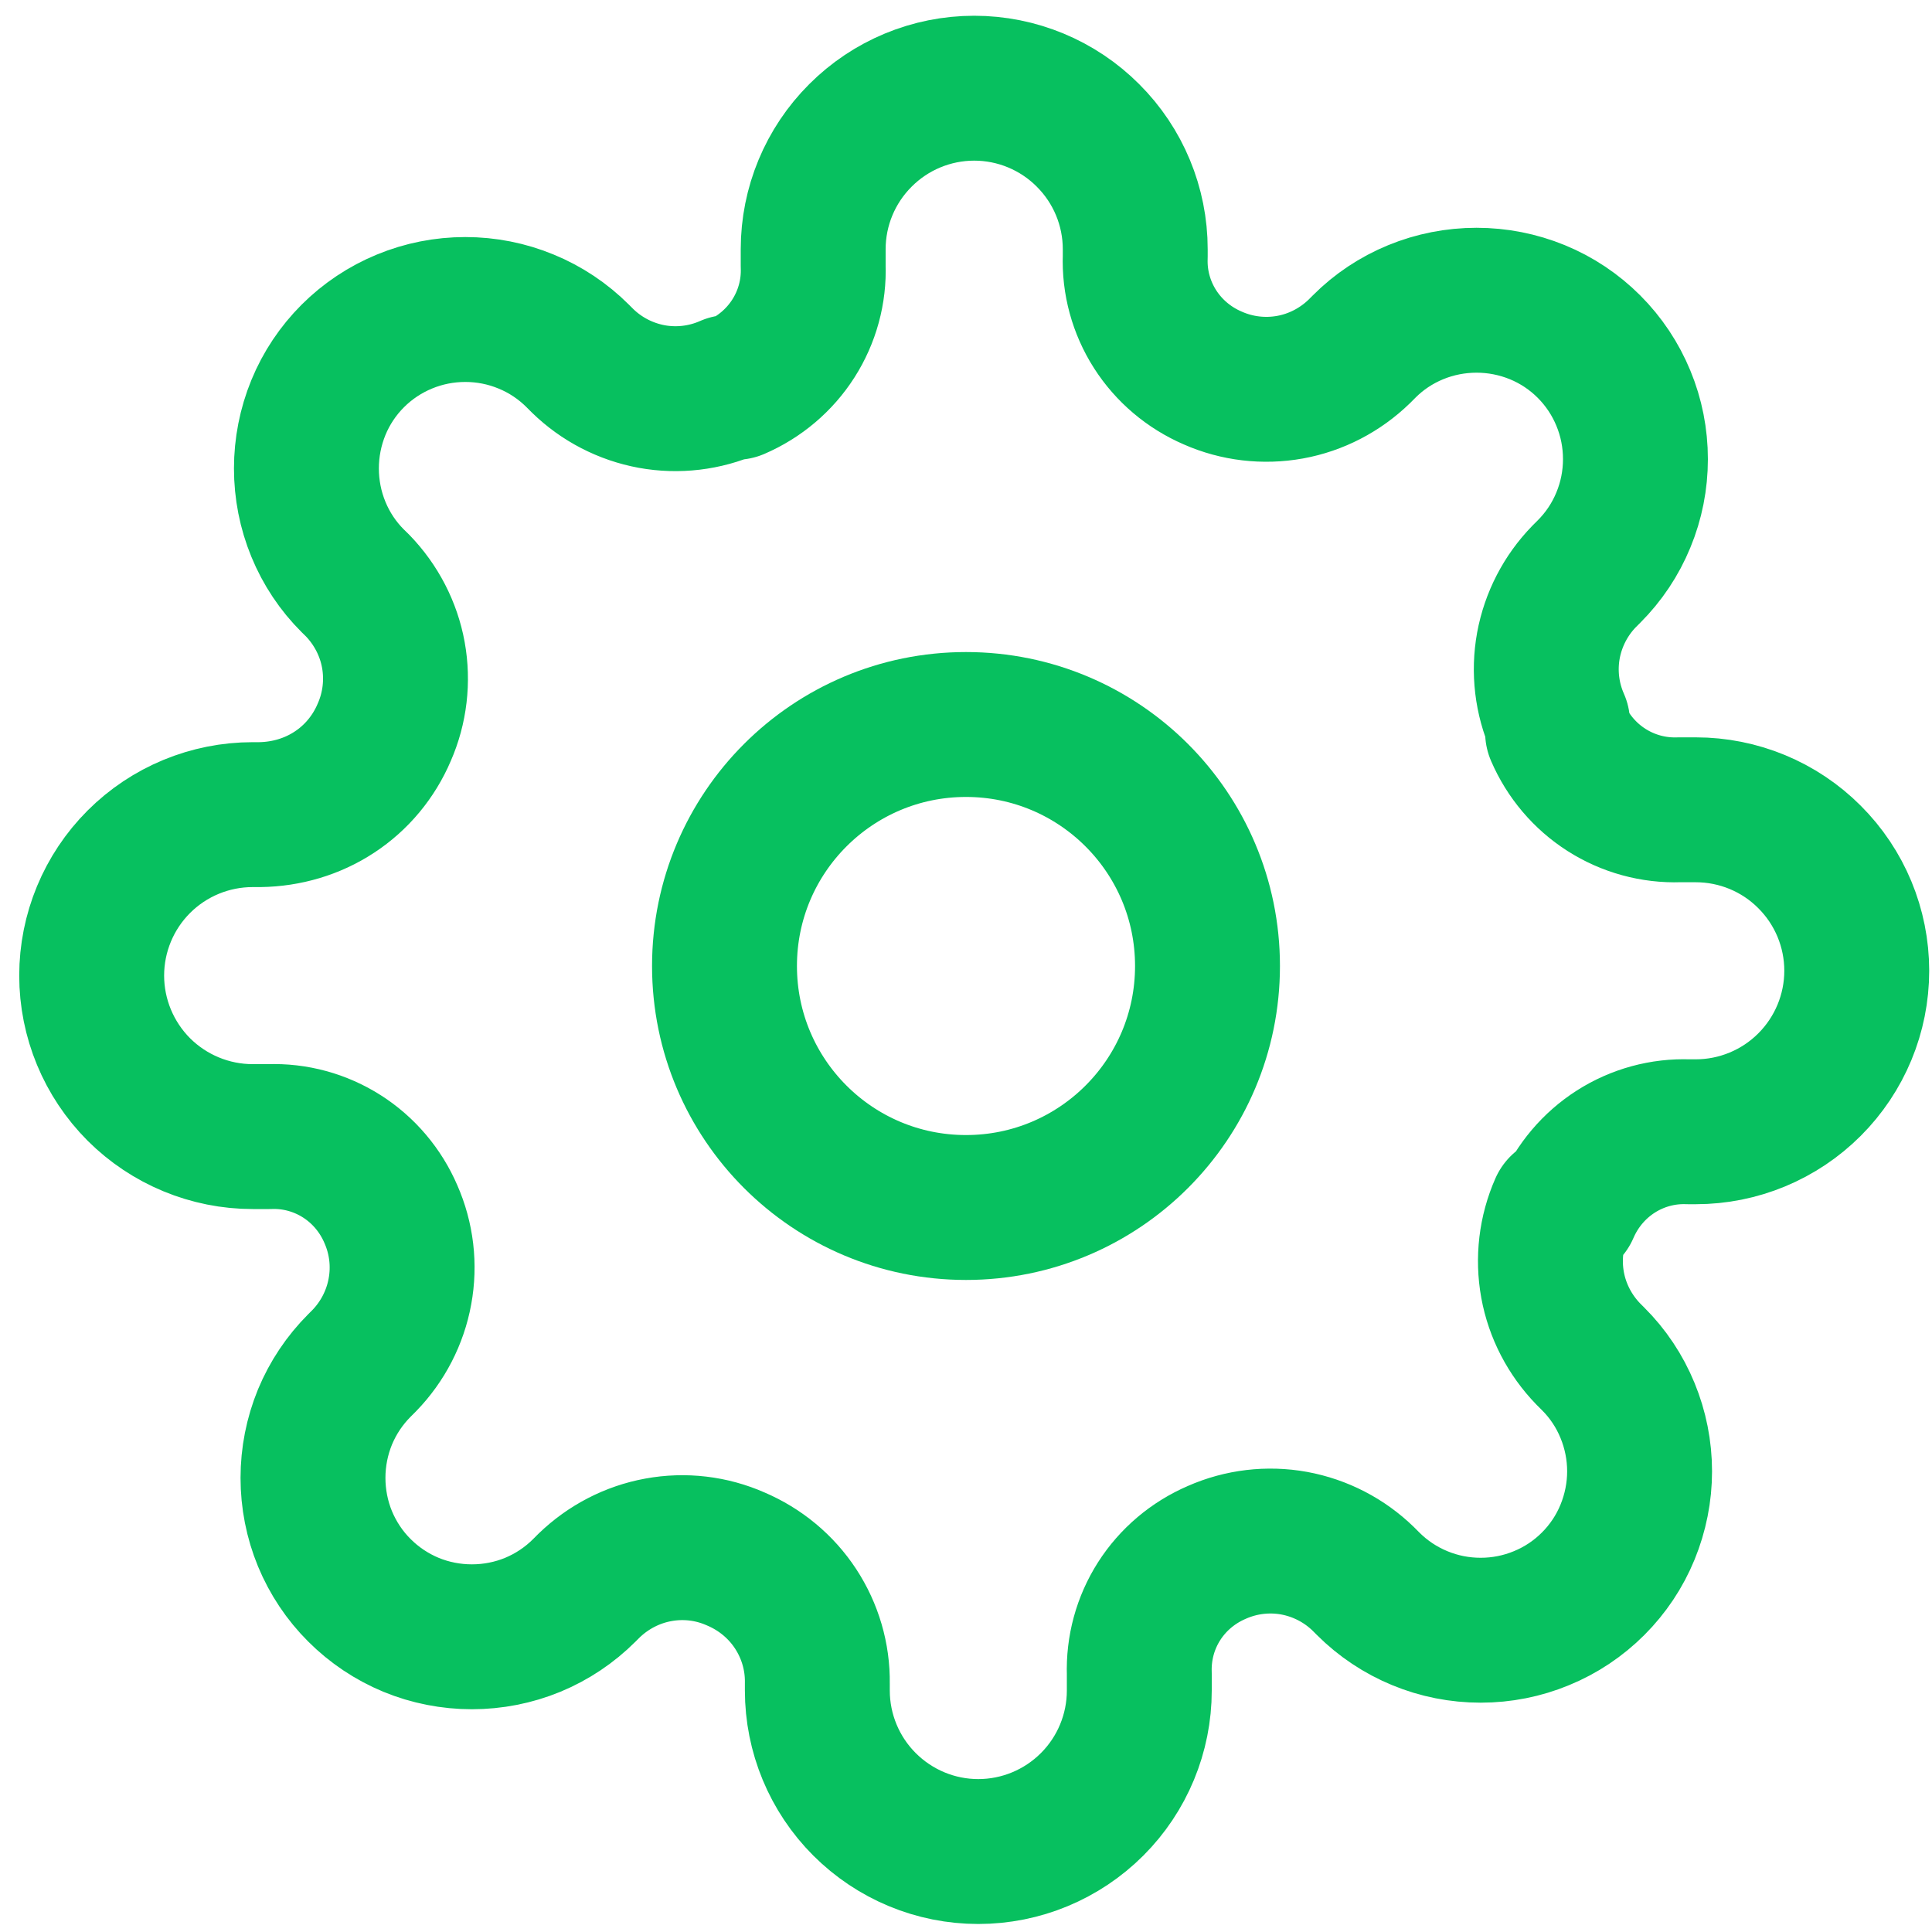
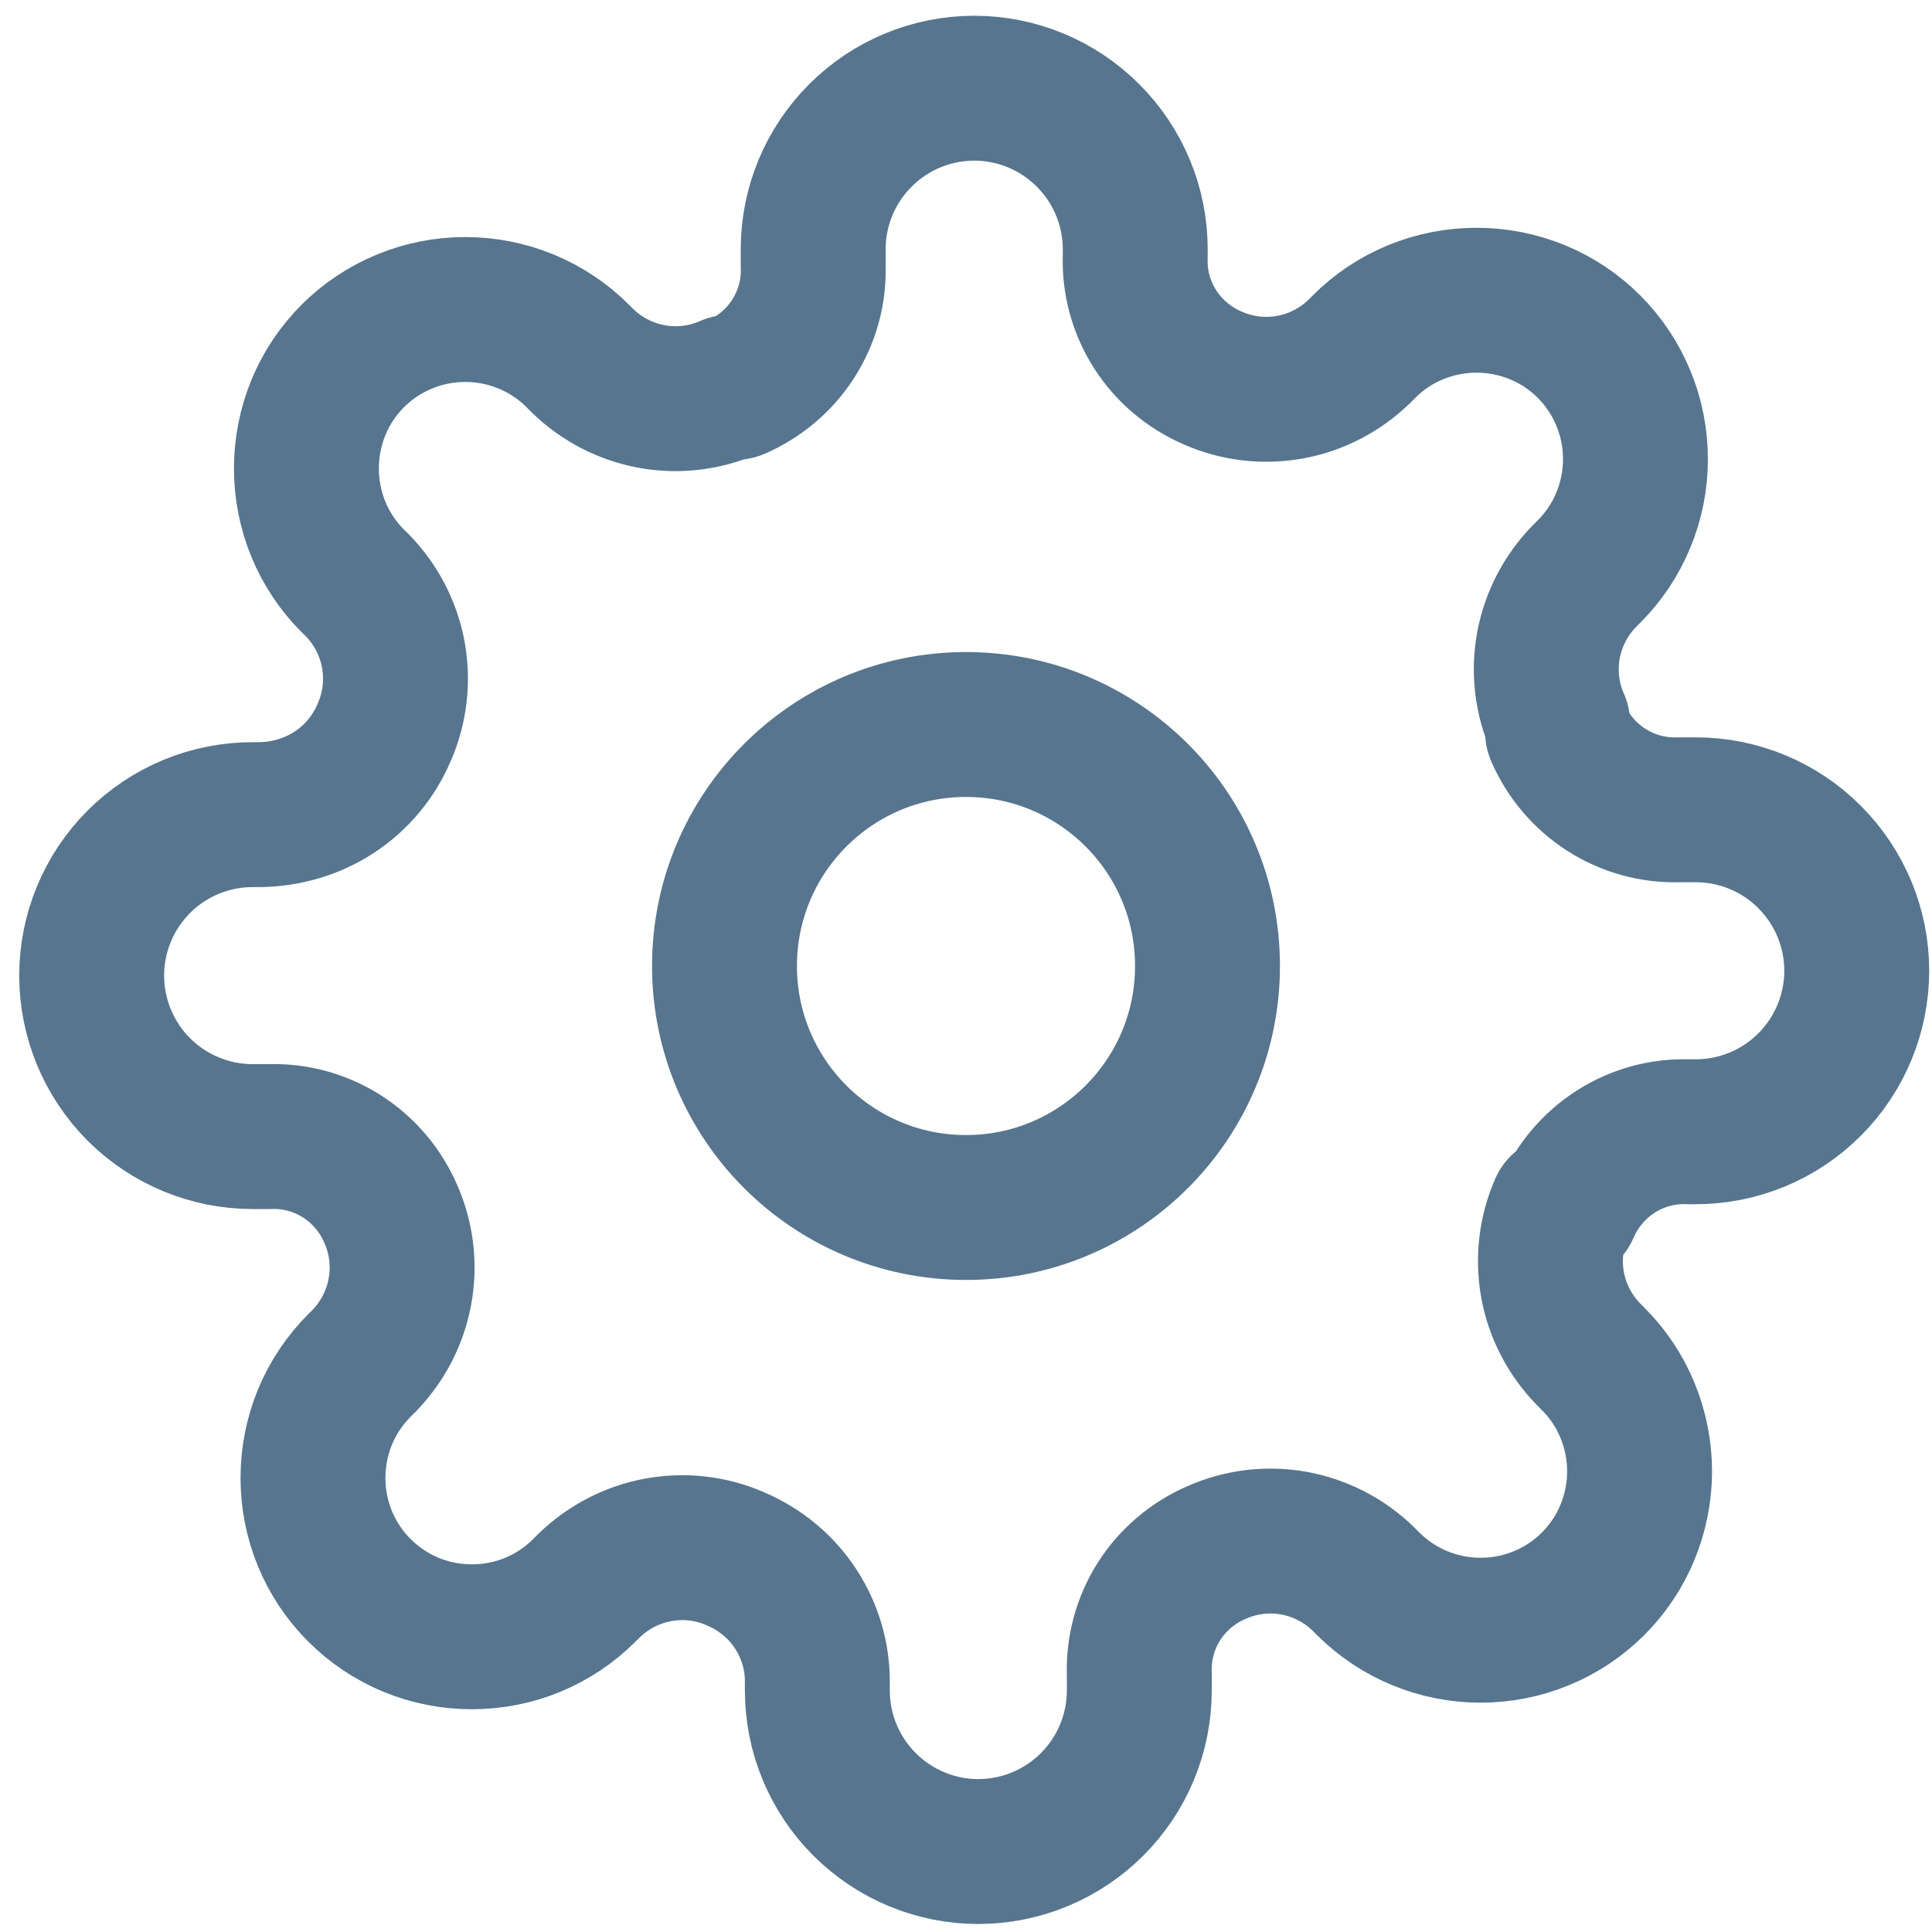
<svg xmlns="http://www.w3.org/2000/svg" width="20" height="20" viewBox="0 0 20 20" fill="none">
-   <path d="M10 12.5C11.381 12.5 12.5 11.381 12.5 10C12.5 8.619 11.381 7.5 10 7.5C8.619 7.5 7.5 8.619 7.5 10C7.5 11.381 8.619 12.5 10 12.5Z" stroke="#07C05F" stroke-width="1.5" stroke-linecap="round" stroke-linejoin="round" />
-   <path d="M16.167 12.5C16.056 12.751 16.023 13.03 16.072 13.301C16.121 13.571 16.251 13.82 16.442 14.017L16.492 14.067C16.645 14.219 16.766 14.401 16.848 14.601C16.93 14.8 16.973 15.014 16.973 15.231C16.973 15.447 16.93 15.661 16.848 15.861C16.766 16.061 16.645 16.242 16.492 16.395C16.339 16.548 16.158 16.669 15.958 16.751C15.758 16.834 15.544 16.876 15.328 16.876C15.111 16.876 14.897 16.834 14.697 16.751C14.498 16.669 14.316 16.548 14.163 16.395L14.113 16.345C13.917 16.154 13.668 16.025 13.397 15.975C13.127 15.926 12.848 15.959 12.597 16.07C12.35 16.176 12.142 16.352 11.999 16.576C11.856 16.8 11.785 17.062 11.794 17.328V17.5C11.794 17.942 11.618 18.366 11.306 18.678C10.993 18.991 10.569 19.167 10.127 19.167C9.685 19.167 9.262 18.991 8.949 18.678C8.637 18.366 8.461 17.942 8.461 17.5V17.425C8.465 17.151 8.386 16.883 8.236 16.654C8.086 16.425 7.87 16.246 7.616 16.138C7.365 16.027 7.086 15.994 6.815 16.044C6.545 16.093 6.296 16.223 6.099 16.413L6.049 16.463C5.896 16.616 5.715 16.737 5.515 16.82C5.316 16.902 5.101 16.944 4.885 16.944C4.669 16.944 4.454 16.902 4.255 16.82C4.055 16.737 3.874 16.616 3.721 16.463C3.568 16.311 3.447 16.129 3.364 15.929C3.282 15.73 3.24 15.515 3.24 15.299C3.24 15.083 3.282 14.869 3.364 14.669C3.447 14.469 3.568 14.288 3.721 14.135L3.771 14.085C3.961 13.889 4.091 13.639 4.14 13.369C4.19 13.098 4.157 12.82 4.046 12.568C3.94 12.322 3.764 12.114 3.54 11.971C3.316 11.828 3.053 11.756 2.788 11.766H2.616C2.174 11.766 1.75 11.59 1.437 11.278C1.125 10.965 0.949 10.541 0.949 10.099C0.949 9.657 1.125 9.233 1.437 8.921C1.75 8.608 2.174 8.433 2.616 8.433H2.691C2.964 8.429 3.233 8.351 3.462 8.2C3.691 8.05 3.87 7.834 3.978 7.58C4.088 7.329 4.121 7.05 4.072 6.779C4.023 6.509 3.893 6.26 3.703 6.063L3.652 6.013C3.499 5.861 3.378 5.679 3.296 5.479C3.214 5.28 3.172 5.066 3.172 4.849C3.172 4.633 3.214 4.419 3.296 4.219C3.378 4.019 3.499 3.838 3.652 3.685C3.805 3.532 3.987 3.411 4.186 3.329C4.386 3.246 4.6 3.204 4.817 3.204C5.033 3.204 5.247 3.246 5.447 3.329C5.647 3.411 5.828 3.532 5.981 3.685L6.031 3.735C6.227 3.926 6.476 4.055 6.747 4.105C7.017 4.154 7.296 4.121 7.548 4.01H7.616C7.862 3.904 8.07 3.728 8.213 3.504C8.356 3.28 8.428 3.018 8.418 2.752V2.58C8.418 2.138 8.594 1.714 8.907 1.402C9.219 1.089 9.643 0.913 10.085 0.913C10.527 0.913 10.951 1.089 11.263 1.402C11.576 1.714 11.752 2.138 11.752 2.58V2.655C11.742 2.921 11.814 3.183 11.957 3.407C12.1 3.631 12.308 3.807 12.554 3.913C12.805 4.024 13.084 4.057 13.355 4.008C13.625 3.959 13.874 3.829 14.071 3.638L14.121 3.588C14.273 3.435 14.455 3.314 14.655 3.232C14.854 3.15 15.069 3.108 15.285 3.108C15.501 3.108 15.715 3.15 15.915 3.232C16.115 3.314 16.296 3.435 16.449 3.588C16.602 3.741 16.723 3.923 16.805 4.122C16.888 4.322 16.93 4.536 16.93 4.753C16.93 4.969 16.888 5.183 16.805 5.383C16.723 5.583 16.602 5.764 16.449 5.917L16.399 5.967C16.208 6.163 16.079 6.412 16.029 6.683C15.98 6.953 16.013 7.232 16.124 7.483V7.58C16.23 7.826 16.406 8.034 16.63 8.177C16.854 8.32 17.116 8.392 17.382 8.383H17.554C17.996 8.383 18.42 8.558 18.732 8.871C19.045 9.183 19.221 9.607 19.221 10.049C19.221 10.491 19.045 10.915 18.732 11.228C18.42 11.54 17.996 11.716 17.554 11.716H17.479C17.213 11.706 16.951 11.778 16.727 11.921C16.503 12.064 16.327 12.272 16.221 12.518V12.5Z" stroke="#07C05F" stroke-width="1.5" stroke-linecap="round" stroke-linejoin="round" />
+   <path d="M10 12.5C11.381 12.5 12.5 11.381 12.5 10C12.5 8.619 11.381 7.5 10 7.5C8.619 7.5 7.5 8.619 7.5 10C7.5 11.381 8.619 12.5 10 12.5Z" stroke="#57758e" stroke-width="1.5" stroke-linecap="round" stroke-linejoin="round" />
+   <path d="M16.167 12.5C16.056 12.751 16.023 13.03 16.072 13.301C16.121 13.571 16.251 13.82 16.442 14.017L16.492 14.067C16.645 14.219 16.766 14.401 16.848 14.601C16.93 14.8 16.973 15.014 16.973 15.231C16.973 15.447 16.93 15.661 16.848 15.861C16.766 16.061 16.645 16.242 16.492 16.395C16.339 16.548 16.158 16.669 15.958 16.751C15.758 16.834 15.544 16.876 15.328 16.876C15.111 16.876 14.897 16.834 14.697 16.751C14.498 16.669 14.316 16.548 14.163 16.395L14.113 16.345C13.917 16.154 13.668 16.025 13.397 15.975C13.127 15.926 12.848 15.959 12.597 16.07C12.35 16.176 12.142 16.352 11.999 16.576C11.856 16.8 11.785 17.062 11.794 17.328V17.5C11.794 17.942 11.618 18.366 11.306 18.678C10.993 18.991 10.569 19.167 10.127 19.167C9.685 19.167 9.262 18.991 8.949 18.678C8.637 18.366 8.461 17.942 8.461 17.5V17.425C8.465 17.151 8.386 16.883 8.236 16.654C8.086 16.425 7.87 16.246 7.616 16.138C7.365 16.027 7.086 15.994 6.815 16.044C6.545 16.093 6.296 16.223 6.099 16.413L6.049 16.463C5.896 16.616 5.715 16.737 5.515 16.82C5.316 16.902 5.101 16.944 4.885 16.944C4.669 16.944 4.454 16.902 4.255 16.82C4.055 16.737 3.874 16.616 3.721 16.463C3.568 16.311 3.447 16.129 3.364 15.929C3.282 15.73 3.24 15.515 3.24 15.299C3.24 15.083 3.282 14.869 3.364 14.669C3.447 14.469 3.568 14.288 3.721 14.135L3.771 14.085C3.961 13.889 4.091 13.639 4.14 13.369C4.19 13.098 4.157 12.82 4.046 12.568C3.94 12.322 3.764 12.114 3.54 11.971C3.316 11.828 3.053 11.756 2.788 11.766H2.616C2.174 11.766 1.75 11.59 1.437 11.278C1.125 10.965 0.949 10.541 0.949 10.099C0.949 9.657 1.125 9.233 1.437 8.921C1.75 8.608 2.174 8.433 2.616 8.433H2.691C2.964 8.429 3.233 8.351 3.462 8.2C3.691 8.05 3.87 7.834 3.978 7.58C4.088 7.329 4.121 7.05 4.072 6.779C4.023 6.509 3.893 6.26 3.703 6.063L3.652 6.013C3.499 5.861 3.378 5.679 3.296 5.479C3.214 5.28 3.172 5.066 3.172 4.849C3.172 4.633 3.214 4.419 3.296 4.219C3.378 4.019 3.499 3.838 3.652 3.685C3.805 3.532 3.987 3.411 4.186 3.329C4.386 3.246 4.6 3.204 4.817 3.204C5.033 3.204 5.247 3.246 5.447 3.329C5.647 3.411 5.828 3.532 5.981 3.685L6.031 3.735C6.227 3.926 6.476 4.055 6.747 4.105C7.017 4.154 7.296 4.121 7.548 4.01H7.616C7.862 3.904 8.07 3.728 8.213 3.504C8.356 3.28 8.428 3.018 8.418 2.752V2.58C8.418 2.138 8.594 1.714 8.907 1.402C9.219 1.089 9.643 0.913 10.085 0.913C10.527 0.913 10.951 1.089 11.263 1.402C11.576 1.714 11.752 2.138 11.752 2.58V2.655C11.742 2.921 11.814 3.183 11.957 3.407C12.1 3.631 12.308 3.807 12.554 3.913C12.805 4.024 13.084 4.057 13.355 4.008C13.625 3.959 13.874 3.829 14.071 3.638L14.121 3.588C14.273 3.435 14.455 3.314 14.655 3.232C14.854 3.15 15.069 3.108 15.285 3.108C15.501 3.108 15.715 3.15 15.915 3.232C16.115 3.314 16.296 3.435 16.449 3.588C16.602 3.741 16.723 3.923 16.805 4.122C16.888 4.322 16.93 4.536 16.93 4.753C16.93 4.969 16.888 5.183 16.805 5.383C16.723 5.583 16.602 5.764 16.449 5.917L16.399 5.967C16.208 6.163 16.079 6.412 16.029 6.683C15.98 6.953 16.013 7.232 16.124 7.483V7.58C16.23 7.826 16.406 8.034 16.63 8.177C16.854 8.32 17.116 8.392 17.382 8.383H17.554C17.996 8.383 18.42 8.558 18.732 8.871C19.045 9.183 19.221 9.607 19.221 10.049C19.221 10.491 19.045 10.915 18.732 11.228C18.42 11.54 17.996 11.716 17.554 11.716H17.479C17.213 11.706 16.951 11.778 16.727 11.921C16.503 12.064 16.327 12.272 16.221 12.518V12.5Z" stroke="#57758e" stroke-width="1.5" stroke-linecap="round" stroke-linejoin="round" />
</svg>
